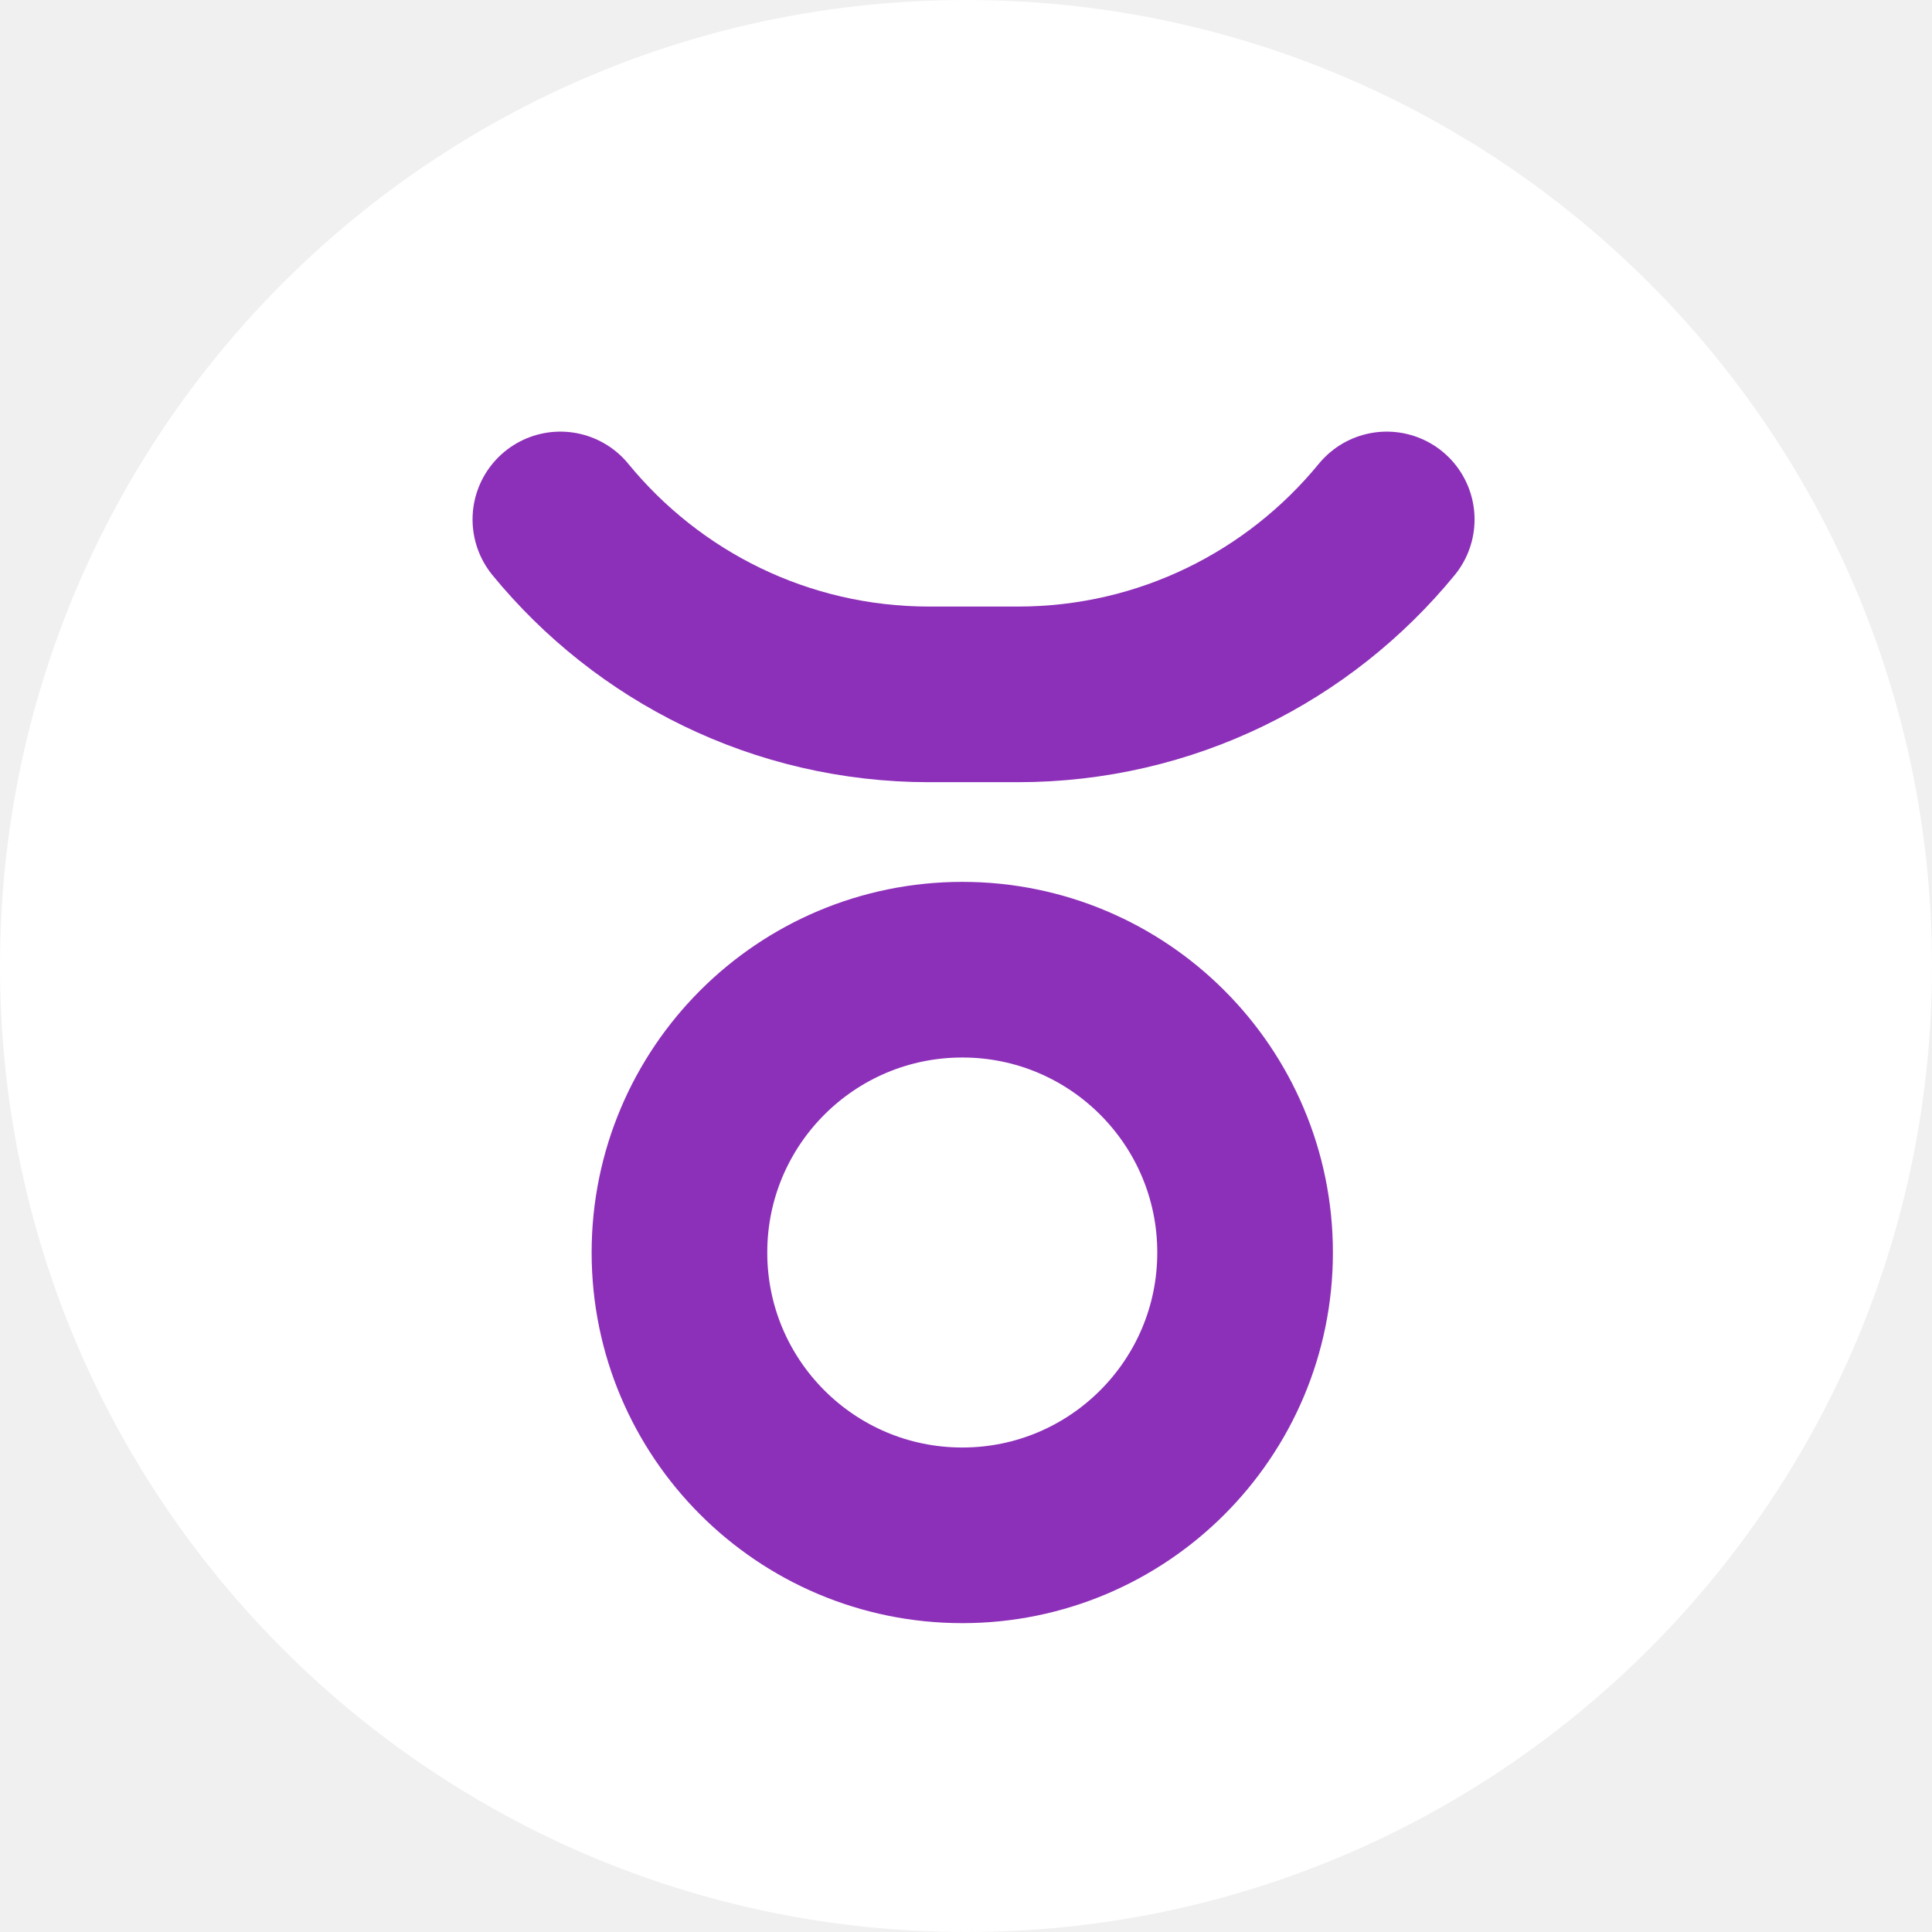
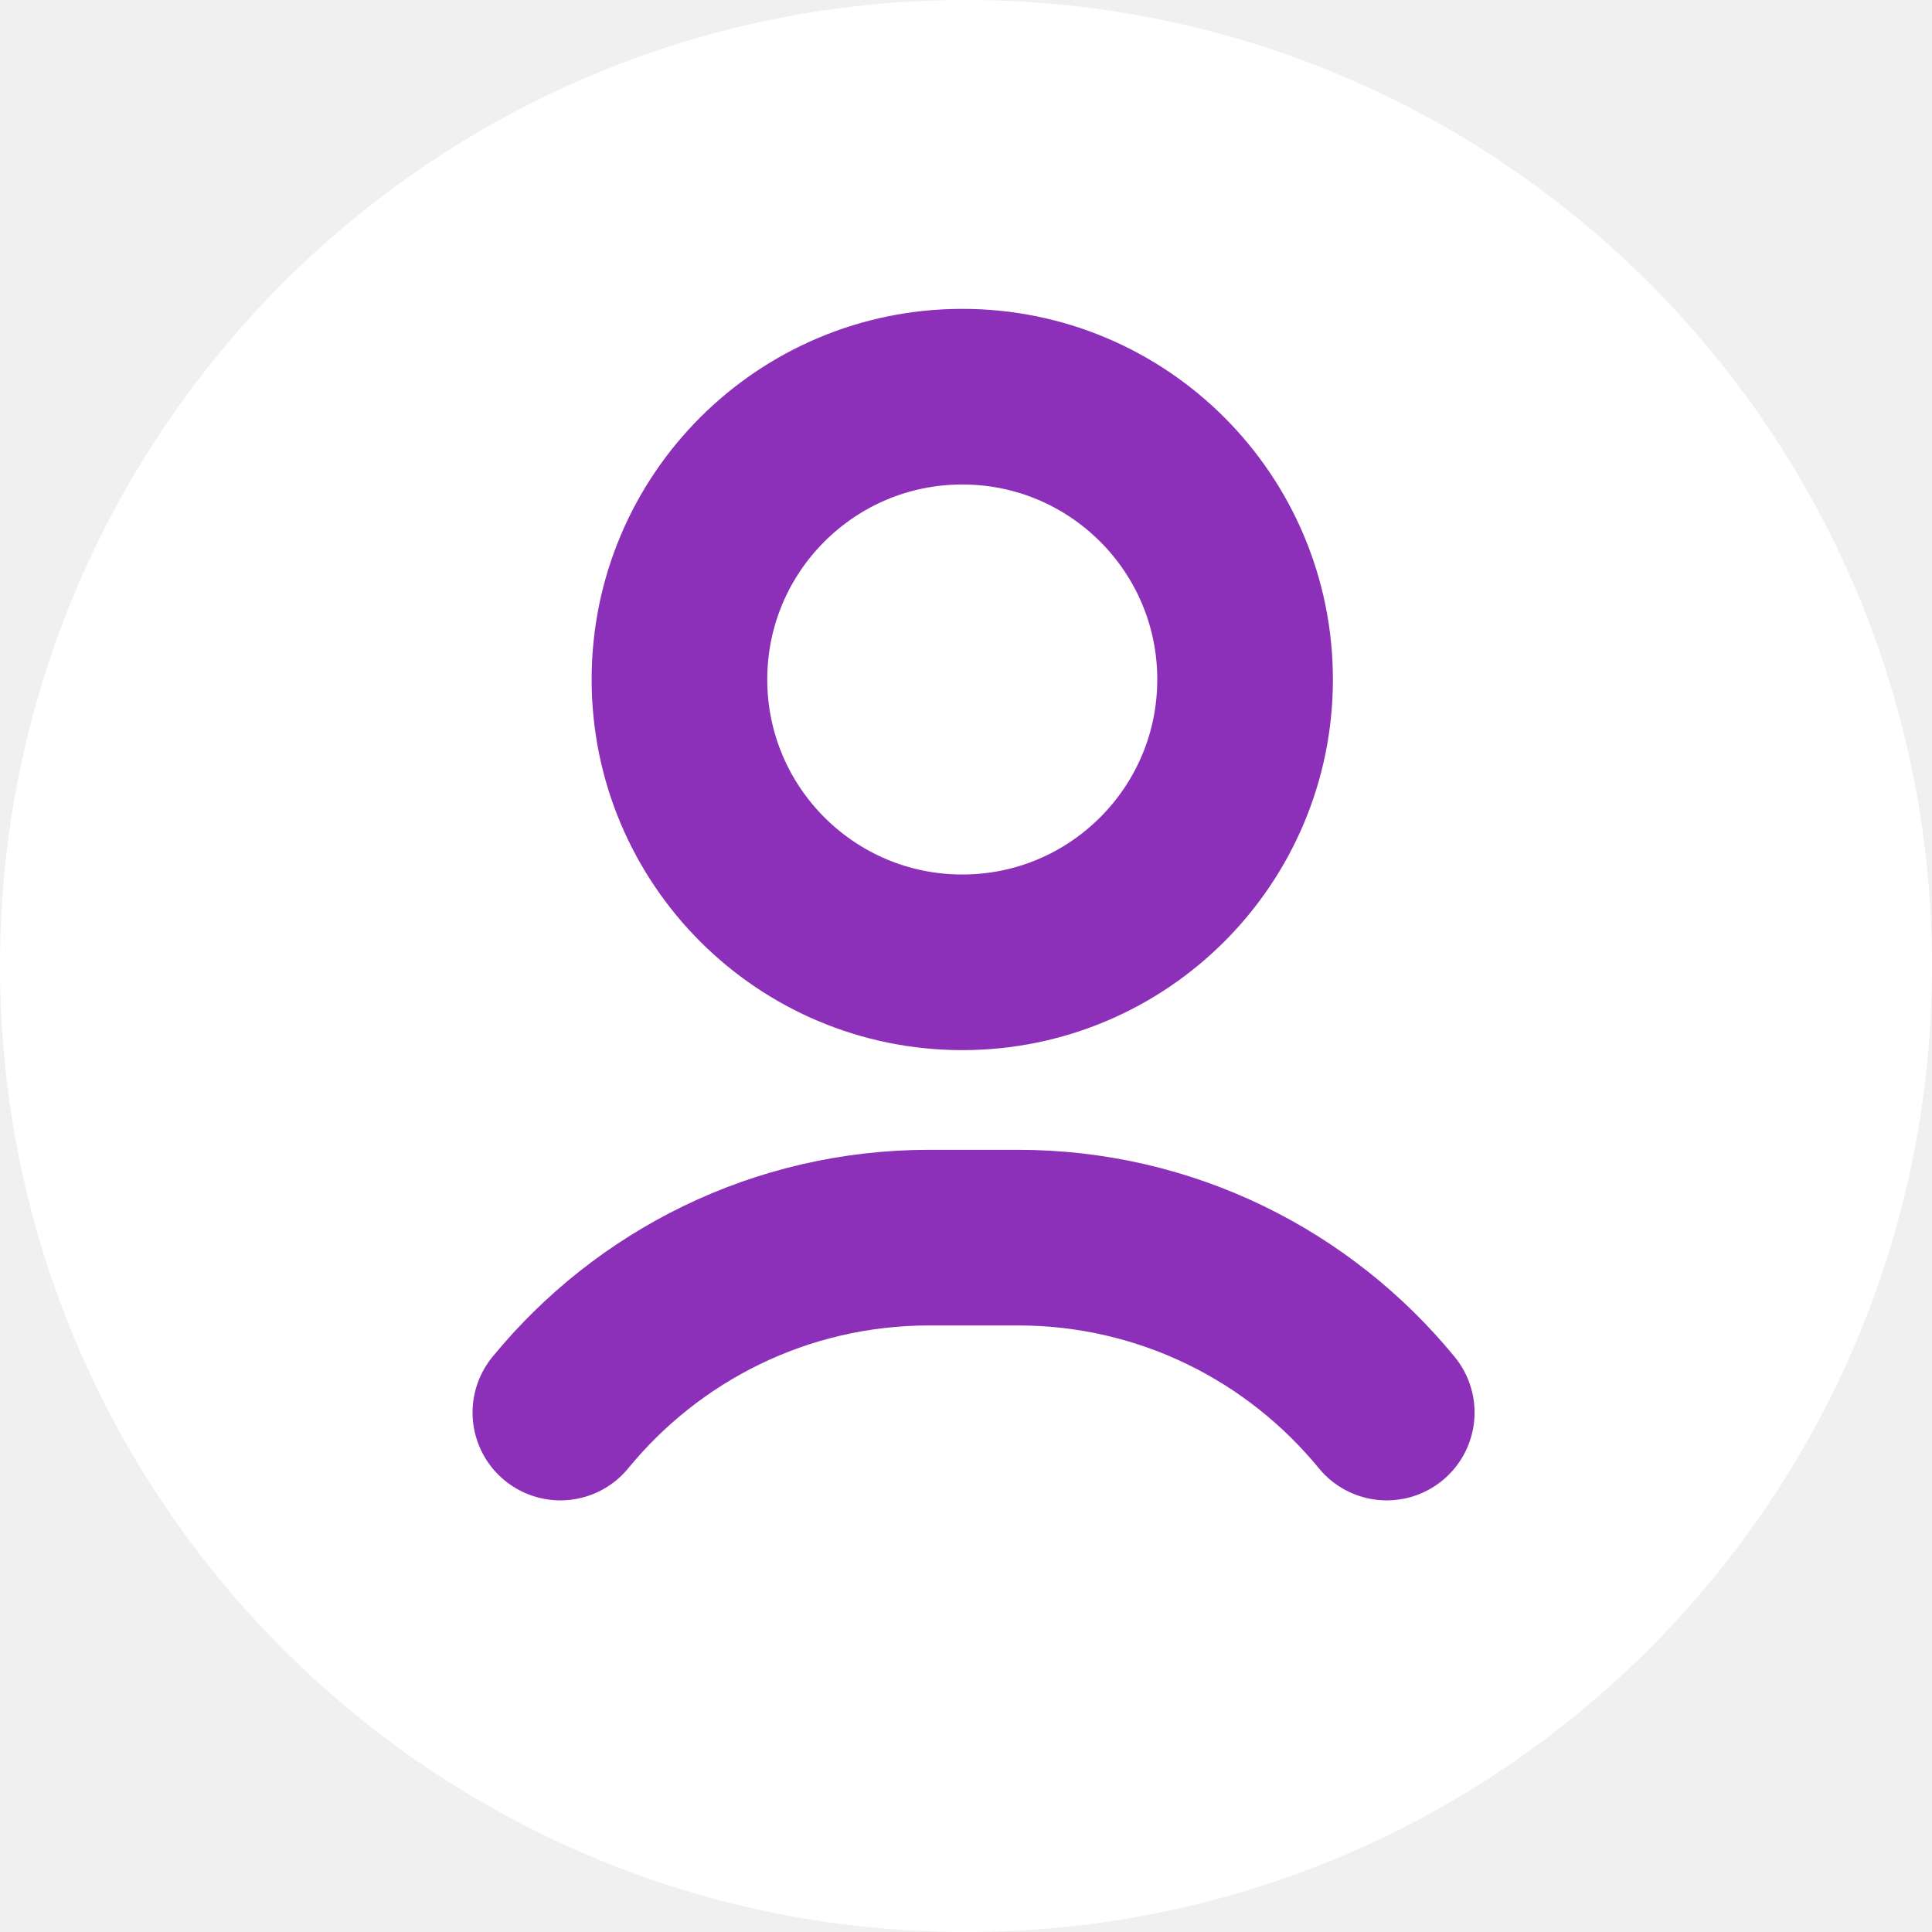
<svg xmlns="http://www.w3.org/2000/svg" width="22" height="22" viewBox="0 0 22 22" fill="none">
-   <path d="M1 11C1 5.477 5.477 1 11 1C16.523 1 21 5.477 21 11C21 16.523 16.523 21 11 21C5.477 21 1 16.523 1 11Z" fill="white" stroke="white" stroke-width="2" stroke-miterlimit="10" stroke-linecap="round" stroke-linejoin="round" />
-   <path d="M15.791 5.915C14.795 7.131 13.283 7.907 11.589 7.907H10.583C8.889 7.907 7.377 7.131 6.381 5.915" stroke="#8D30B9" stroke-width="2" stroke-miterlimit="10" stroke-linecap="round" stroke-linejoin="round" />
-   <path d="M14.178 14.263C14.178 12.484 12.736 11.042 10.958 11.042C9.179 11.042 7.737 12.484 7.737 14.263C7.737 16.041 9.179 17.483 10.958 17.483C12.736 17.483 14.178 16.041 14.178 14.263Z" stroke="#8D30B9" stroke-width="2" stroke-miterlimit="10" stroke-linecap="round" stroke-linejoin="round" />
+   <path d="M1 11C1 16.523 5.477 21 11 21C16.523 21 21 16.523 21 11C21 5.477 16.523 1 11 1C5.477 1 1 5.477 1 11Z" fill="white" stroke="white" stroke-width="2" stroke-miterlimit="10" stroke-linecap="round" stroke-linejoin="round" />
+   <path d="M15.791 16.085C14.795 14.869 13.283 14.093 11.589 14.093H10.583C8.889 14.093 7.377 14.869 6.381 16.085" stroke="#8D30B9" stroke-width="2" stroke-miterlimit="10" stroke-linecap="round" stroke-linejoin="round" />
+   <path d="M14.178 7.737C14.178 9.516 12.736 10.958 10.958 10.958C9.179 10.958 7.737 9.516 7.737 7.737C7.737 5.959 9.179 4.517 10.958 4.517C12.736 4.517 14.178 5.959 14.178 7.737Z" stroke="#8D30B9" stroke-width="2" stroke-miterlimit="10" stroke-linecap="round" stroke-linejoin="round" />
</svg>
